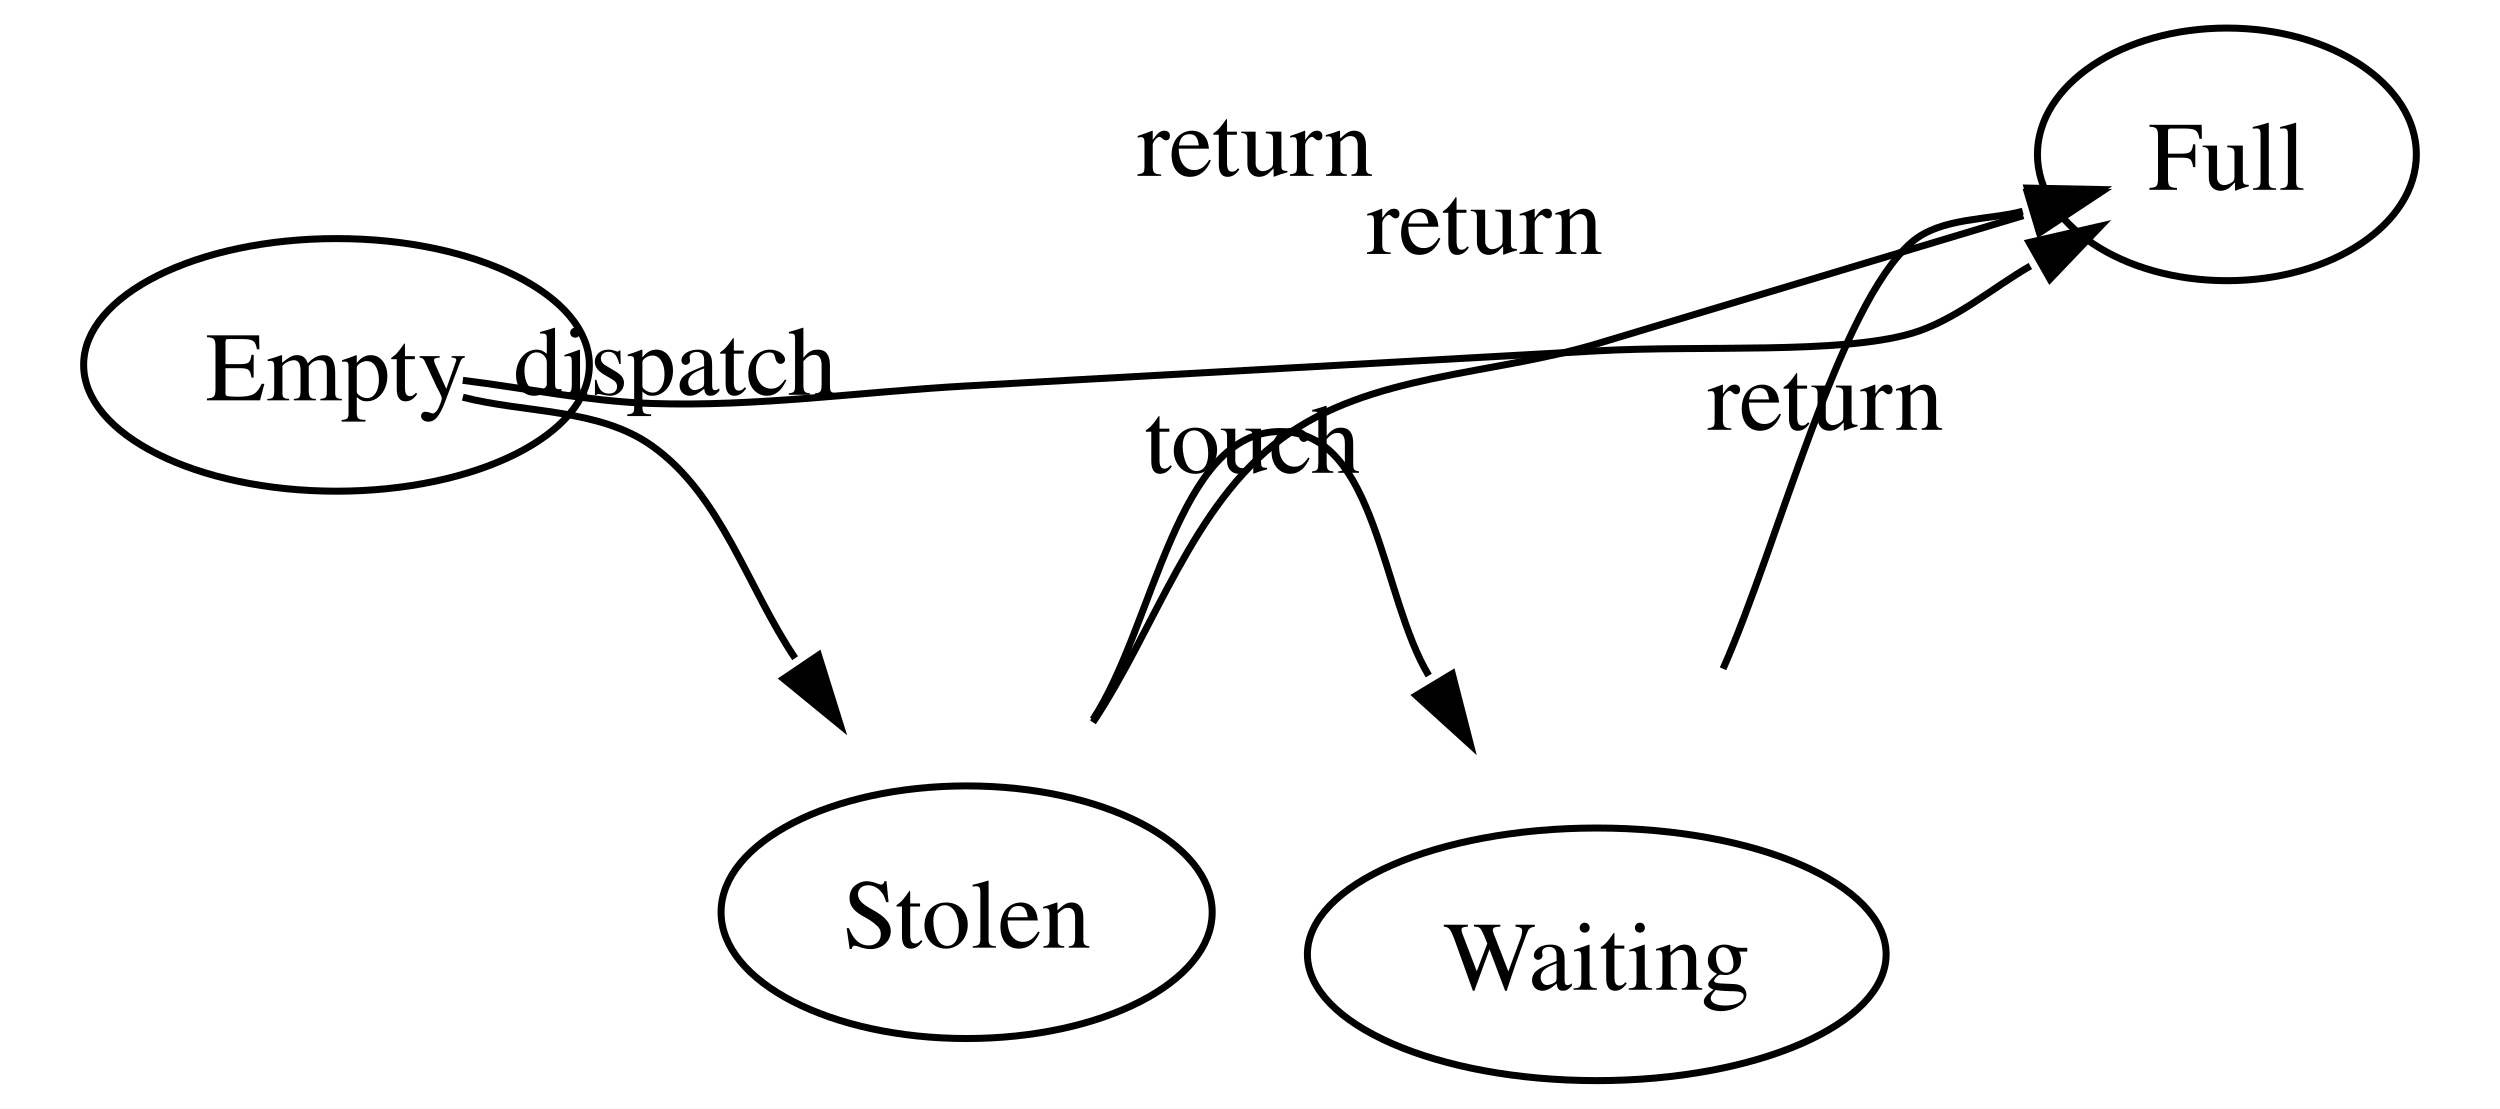
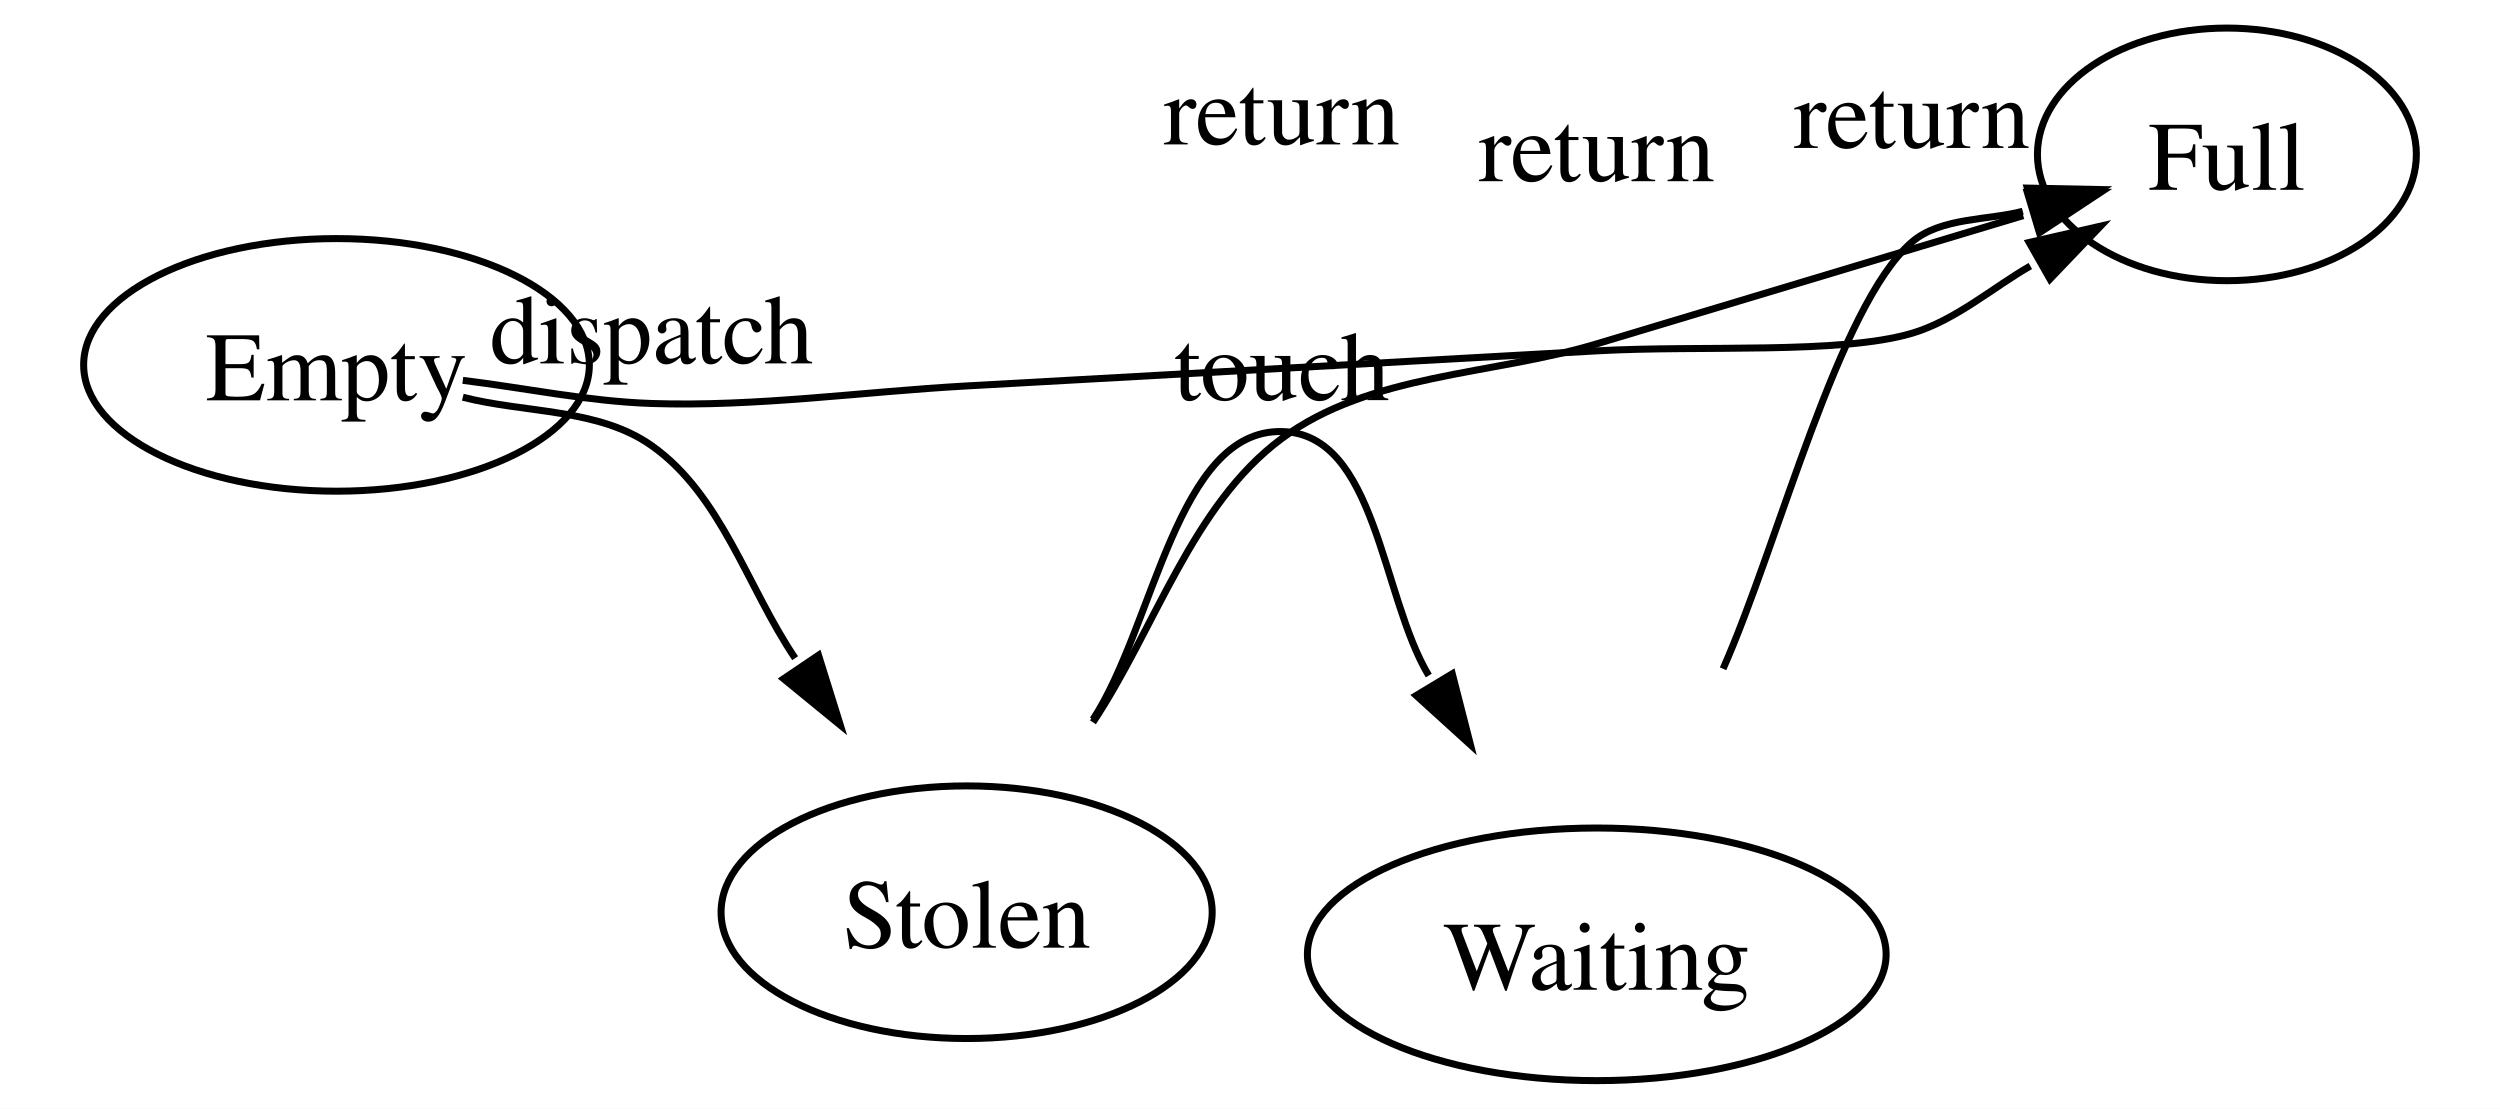
<svg xmlns="http://www.w3.org/2000/svg" width="356.274pt" height="158pt" viewBox="0 0 356.274 158">
  <rect x="0" y="0" width="356.274" height="158" fill="white" />
  <g transform="translate(0 158) scale(1 -1)">
    <path d="M 65.954 103.795 C 74.921 102.697 83.826 100.799 92.854 100.5 C 107.836 100.003 122.788 102.167 137.754 103 C 152.721 103.833 167.688 104.667 182.654 105.5 C 197.621 106.333 212.588 107.167 227.554 108 C 242.521 108.833 262.159 107.472 272.454 110.5 C 278.665 112.327 284.193 117.167 289.343 120.091" fill="none" stroke="black" />
    <polygon points="299.354,125.777 289.177,123.448 292.14,118.23" fill="black" stroke="black" />
-     <text x="178.881" y="-132.94" transform="scale(1 -1)" text-anchor="middle" font-family="Times,serif" font-size="14" fill="black">return</text>
+     <text x="182.654" y="-137.417" transform="scale(1 -1)" text-anchor="middle" font-family="Times,serif" font-size="14" fill="black">return</text>
    <path d="M 65.954 101.39 C 74.921 99.093 85.288 99.832 92.854 94.5 C 102.816 87.481 106.493 74.301 113.312 64.201" fill="none" stroke="black" />
    <polygon points="119.754,54.659 116.645,64.626 111.672,61.268" fill="black" stroke="black" />
-     <text x="96.226" y="-101.74" transform="scale(1 -1)" text-anchor="middle" font-family="Times,serif" font-size="14" fill="black">dispatch</text>
+     <text x="92.854" y="-106.217" transform="scale(1 -1)" text-anchor="middle" font-family="Times,serif" font-size="14" fill="black">dispatch</text>
    <path d="M 155.754 55.06 C 164.674 68.47 169.874 86.025 182.654 95.5 C 195.209 104.808 212.588 104.5 227.554 109 C 242.521 113.5 262.325 119.455 272.454 122.5 C 277.746 124.091 283.55 125.836 288.328 127.273" fill="none" stroke="black" />
    <polygon points="299.354,130.588 288.914,130.582 290.642,124.836" fill="black" stroke="black" />
-     <text x="211.59" y="-121.819" transform="scale(1 -1)" text-anchor="middle" font-family="Times,serif" font-size="14" fill="black">return</text>
+     <text x="227.554" y="-132.178" transform="scale(1 -1)" text-anchor="middle" font-family="Times,serif" font-size="14" fill="black">return</text>
    <path d="M 155.754 55.461 C 164.489 68.786 167.712 96.783 182.654 96.5 C 196.185 96.244 196.807 73.018 203.611 61.727" fill="none" stroke="black" />
    <polygon points="209.554,51.866 206.962,61.98 201.823,58.883" fill="black" stroke="black" />
-     <text x="178.472" y="-90.619" transform="scale(1 -1)" text-anchor="middle" font-family="Times,serif" font-size="14" fill="black">touch</text>
+     <text x="182.654" y="-100.978" transform="scale(1 -1)" text-anchor="middle" font-family="Times,serif" font-size="14" fill="black">touch</text>
    <path d="M 245.554 62.69 C 253.508 80.67 262.002 114.463 272.454 123.5 C 276.592 127.077 283.589 126.6 288.263 127.901" fill="none" stroke="black" />
    <polygon points="299.354,130.989 288.916,131.197 290.525,125.417" fill="black" stroke="black" />
-     <text x="260.134" y="-96.75" transform="scale(1 -1)" text-anchor="middle" font-family="Times,serif" font-size="14" fill="black">return</text>
+     <text x="272.454" y="-136.919" transform="scale(1 -1)" text-anchor="middle" font-family="Times,serif" font-size="14" fill="black">return</text>
    <ellipse cx="47.954" cy="106" rx="36.034" ry="18" fill="none" stroke="black" />
    <text x="47.954" y="-100.95" transform="scale(1 -1)" text-anchor="middle" font-family="Times,serif" font-size="14" fill="black">Empty</text>
    <ellipse cx="137.754" cy="28" rx="34.994" ry="18" fill="none" stroke="black" />
    <text x="137.754" y="-22.95" transform="scale(1 -1)" text-anchor="middle" font-family="Times,serif" font-size="14" fill="black">Stolen</text>
    <ellipse cx="227.554" cy="22" rx="41.236" ry="18" fill="none" stroke="black" />
    <text x="227.554" y="-16.95" transform="scale(1 -1)" text-anchor="middle" font-family="Times,serif" font-size="14" fill="black">Waiting</text>
    <ellipse cx="317.354" cy="136" rx="27" ry="18" fill="none" stroke="black" />
    <text x="317.354" y="-130.95" transform="scale(1 -1)" text-anchor="middle" font-family="Times,serif" font-size="14" fill="black">Full</text>
  </g>
</svg>
